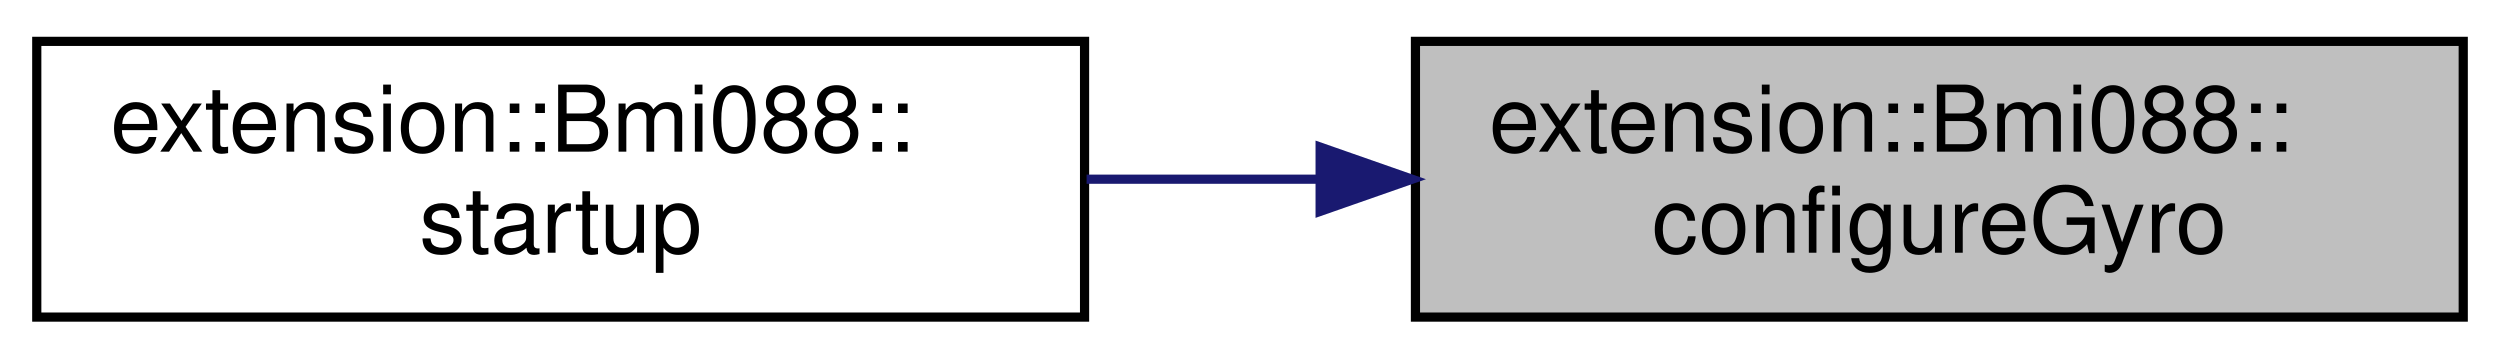
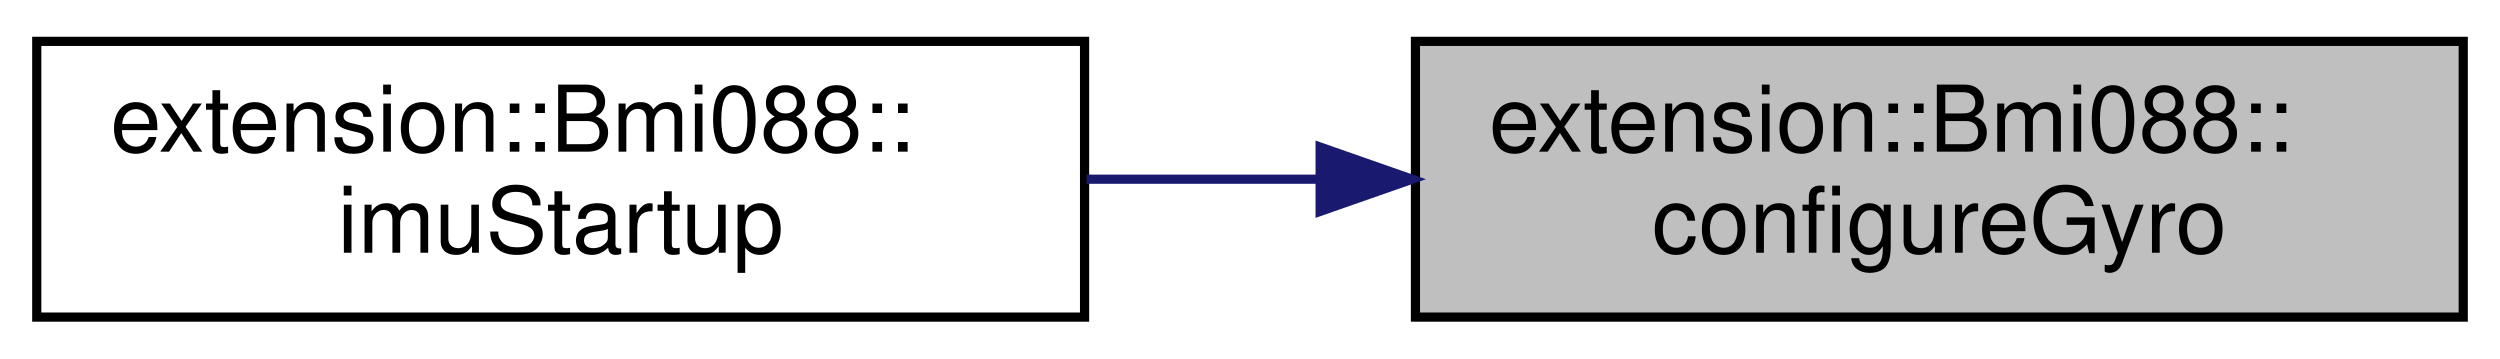
<svg xmlns="http://www.w3.org/2000/svg" xmlns:xlink="http://www.w3.org/1999/xlink" width="272pt" height="39pt" viewBox="0.00 0.00 272.00 39.00">
  <g id="graph0" class="graph" transform="scale(1 1) rotate(0) translate(4 35)">
    <g id="node1" class="node">
      <g id="a_node1">
        <a xlink:title=" ">
          <polygon fill="#bfbfbf" stroke="black" points="150,-0.5 150,-30.5 264,-30.5 264,-0.5 150,-0.5" />
          <text text-anchor="start" x="158" y="-18.5" font-family="Helvetica,sans-Serif" font-size="10.00">extension::Bmi088::</text>
          <text text-anchor="middle" x="207" y="-7.5" font-family="Helvetica,sans-Serif" font-size="10.00">configureGyro</text>
        </a>
      </g>
    </g>
    <g id="node2" class="node">
      <g id="a_node2">
-         <a xlink:href="classextension_1_1Bmi088.html#a4f2bf0ae1de79d266c47349f63305b4b" target="_top" xlink:title=" ">
+         <a xlink:href="classextension_1_1Bmi088.html#ae48a834e3578a93acef45729a07495f1" target="_top" xlink:title=" ">
          <polygon fill="none" stroke="black" points="0,-0.5 0,-30.5 114,-30.5 114,-0.5 0,-0.5" />
          <text text-anchor="start" x="8" y="-18.5" font-family="Helvetica,sans-Serif" font-size="10.00">extension::Bmi088::</text>
-           <text text-anchor="middle" x="57" y="-7.5" font-family="Helvetica,sans-Serif" font-size="10.00">startup</text>
+           <text text-anchor="middle" x="57" y="-7.5" font-family="Helvetica,sans-Serif" font-size="10.00">imuStartup</text>
        </a>
      </g>
    </g>
    <g id="edge1" class="edge">
      <path fill="none" stroke="midnightblue" d="M139.44,-15.5C131.02,-15.5 122.46,-15.5 114.22,-15.5" />
      <polygon fill="midnightblue" stroke="midnightblue" points="139.63,-19 149.63,-15.5 139.63,-12 139.63,-19" />
    </g>
  </g>
</svg>
